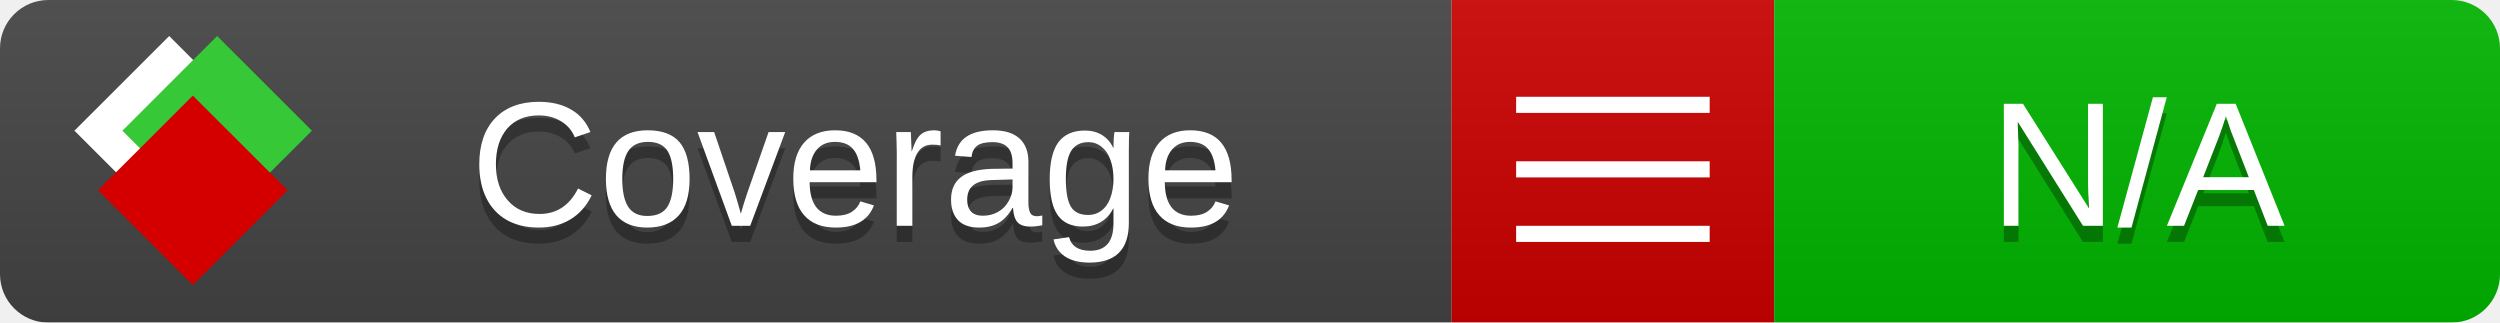
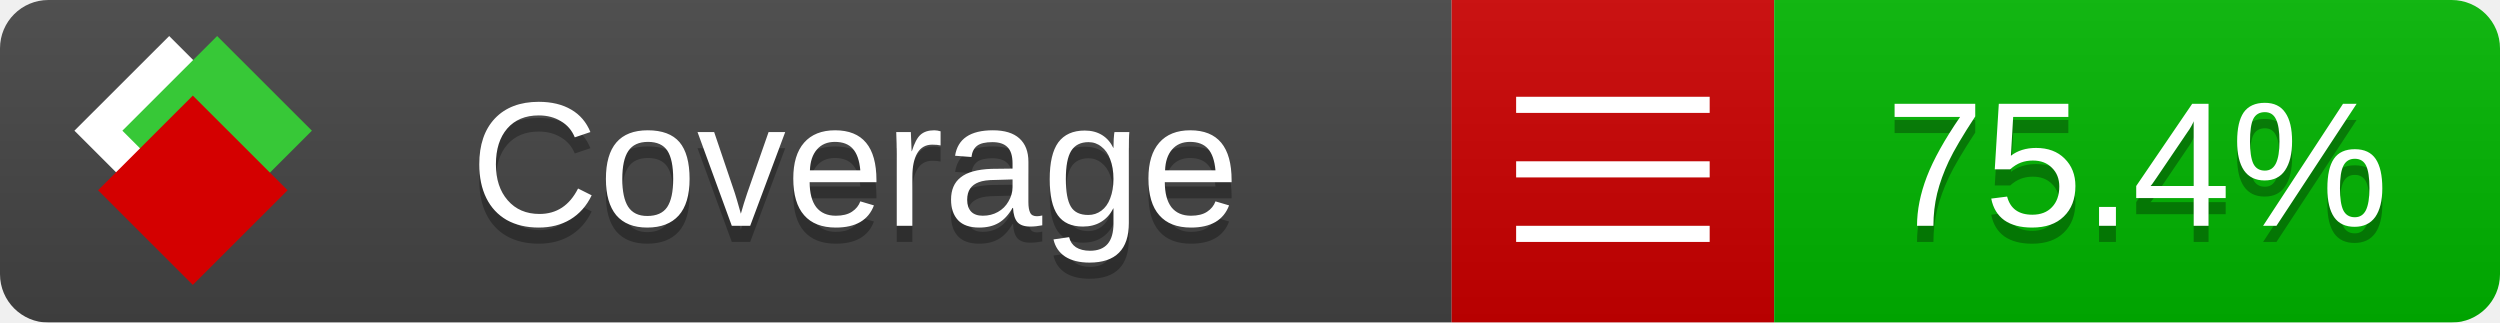
<svg xmlns="http://www.w3.org/2000/svg" xmlns:xlink="http://www.w3.org/1999/xlink" width="155" height="20">
  <style type="text/css">
          
            @keyframes fade1 {
                0% { visibility: visible; opacity: 1; }
               27% { visibility: visible; opacity: 1; }
               33% { visibility: hidden; opacity: 0; }
               60% { visibility: hidden; opacity: 0; }
               66% { visibility: hidden; opacity: 0; }
               93% { visibility: hidden; opacity: 0; }
              100% { visibility: visible; opacity: 1; }
            }
            @keyframes fade2 {
                0% { visibility: hidden; opacity: 0; }
               27% { visibility: hidden; opacity: 0; }
               33% { visibility: visible; opacity: 1; }
               60% { visibility: visible; opacity: 1; }
               66% { visibility: hidden; opacity: 0; }
               93% { visibility: hidden; opacity: 0; }
              100% { visibility: hidden; opacity: 0; }
            }
            @keyframes fade3 {
                0% { visibility: hidden; opacity: 0; }
               27% { visibility: hidden; opacity: 0; }
               33% { visibility: hidden; opacity: 0; }
               60% { visibility: hidden; opacity: 0; }
               66% { visibility: visible; opacity: 1; }
               93% { visibility: visible; opacity: 1; }
              100% { visibility: hidden; opacity: 0; }
            }
            .linecoverage {
                animation-duration: 15s;
                animation-name: fade1;
                animation-iteration-count: infinite;
            }
            .branchcoverage {
                animation-duration: 15s;
                animation-name: fade2;
                animation-iteration-count: infinite;
            }
            .methodcoverage {
                animation-duration: 15s;
                animation-name: fade3;
                animation-iteration-count: infinite;
            }
          
    </style>
  <defs>
    <linearGradient id="gradient" x2="0" y2="100%">
      <stop offset="0" stop-color="#bbb" stop-opacity=".1" />
      <stop offset="1" stop-opacity=".1" />
    </linearGradient>
    <linearGradient id="c">
      <stop offset="0" stop-color="#d40000" />
      <stop offset="1" stop-color="#ff2a2a" />
    </linearGradient>
    <linearGradient id="a">
      <stop offset="0" stop-color="#e0e0de" />
      <stop offset="1" stop-color="#fff" />
    </linearGradient>
    <linearGradient id="b">
      <stop offset="0" stop-color="#37c837" />
      <stop offset="1" stop-color="#217821" />
    </linearGradient>
    <linearGradient xlink:href="#a" id="e" x1="106.44" x2="69.96" y1="-11.96" y2="-46.84" gradientTransform="matrix(-.8426 -.00045 -.00045 -.8426 -94.27 -75.82)" gradientUnits="userSpaceOnUse" />
    <linearGradient xlink:href="#b" id="f" x1="56.19" x2="77.97" y1="-23.45" y2="10.62" gradientTransform="matrix(.8426 .00045 .00045 .8426 94.27 75.82)" gradientUnits="userSpaceOnUse" />
    <linearGradient xlink:href="#c" id="g" x1="79.98" x2="132.9" y1="10.79" y2="10.79" gradientTransform="matrix(.8426 .00045 .00045 .8426 94.27 75.82)" gradientUnits="userSpaceOnUse" />
    <mask id="mask">
      <rect width="155" height="20" rx="3" fill="#fff" />
    </mask>
    <g id="icon" transform="matrix(.04486 0 0 .04481 -.48 -.63)">
      <rect width="52.92" height="52.92" x="-109.72" y="-27.13" fill="url(#e)" transform="rotate(-135)" />
      <rect width="52.92" height="52.92" x="70.19" y="-39.18" fill="url(#f)" transform="rotate(45)" />
      <rect width="52.92" height="52.92" x="80.05" y="-15.74" fill="url(#g)" transform="rotate(45)" />
    </g>
  </defs>
  <g mask="url(#mask)">
    <rect x="0" y="0" width="90" height="20" fill="#444" />
    <rect x="90" y="0" width="20" height="20" fill="#c00" />
    <rect x="110" y="0" width="45" height="20" fill="#00B600" />
    <rect x="0" y="0" width="155" height="20" fill="url(#gradient)" />
  </g>
  <g>
    <path class="" stroke="#fff" d="M94 6.5 h12 M94 10.5 h12 M94 14.5 h12" />
  </g>
  <g fill="#fff" text-anchor="middle" font-family="Verdana,Arial,Geneva,sans-serif" font-size="11">
    <a xlink:href="https://github.com/danielpalme/ReportGenerator" target="_top">
      <use xlink:href="#icon" transform="translate(3,1) scale(3.5)" />
    </a>
    <text x="53" y="15" fill="#010101" fill-opacity=".3">Coverage</text>
    <text x="53" y="14" fill="#fff">Coverage</text>
-     <text class="" x="132.5" y="15" fill="#010101" fill-opacity=".3">N/A</text>
-     <text class="" x="132.5" y="14">N/A</text>
+     <text class="" x="132.5" y="15" fill="#010101" fill-opacity=".3">75.4%</text>
+     <text class="" x="132.5" y="14">75.4%</text>
  </g>
  <g>
    <rect class="" x="90" y="0" width="65" height="20" fill-opacity="0" />
  </g>
</svg>
